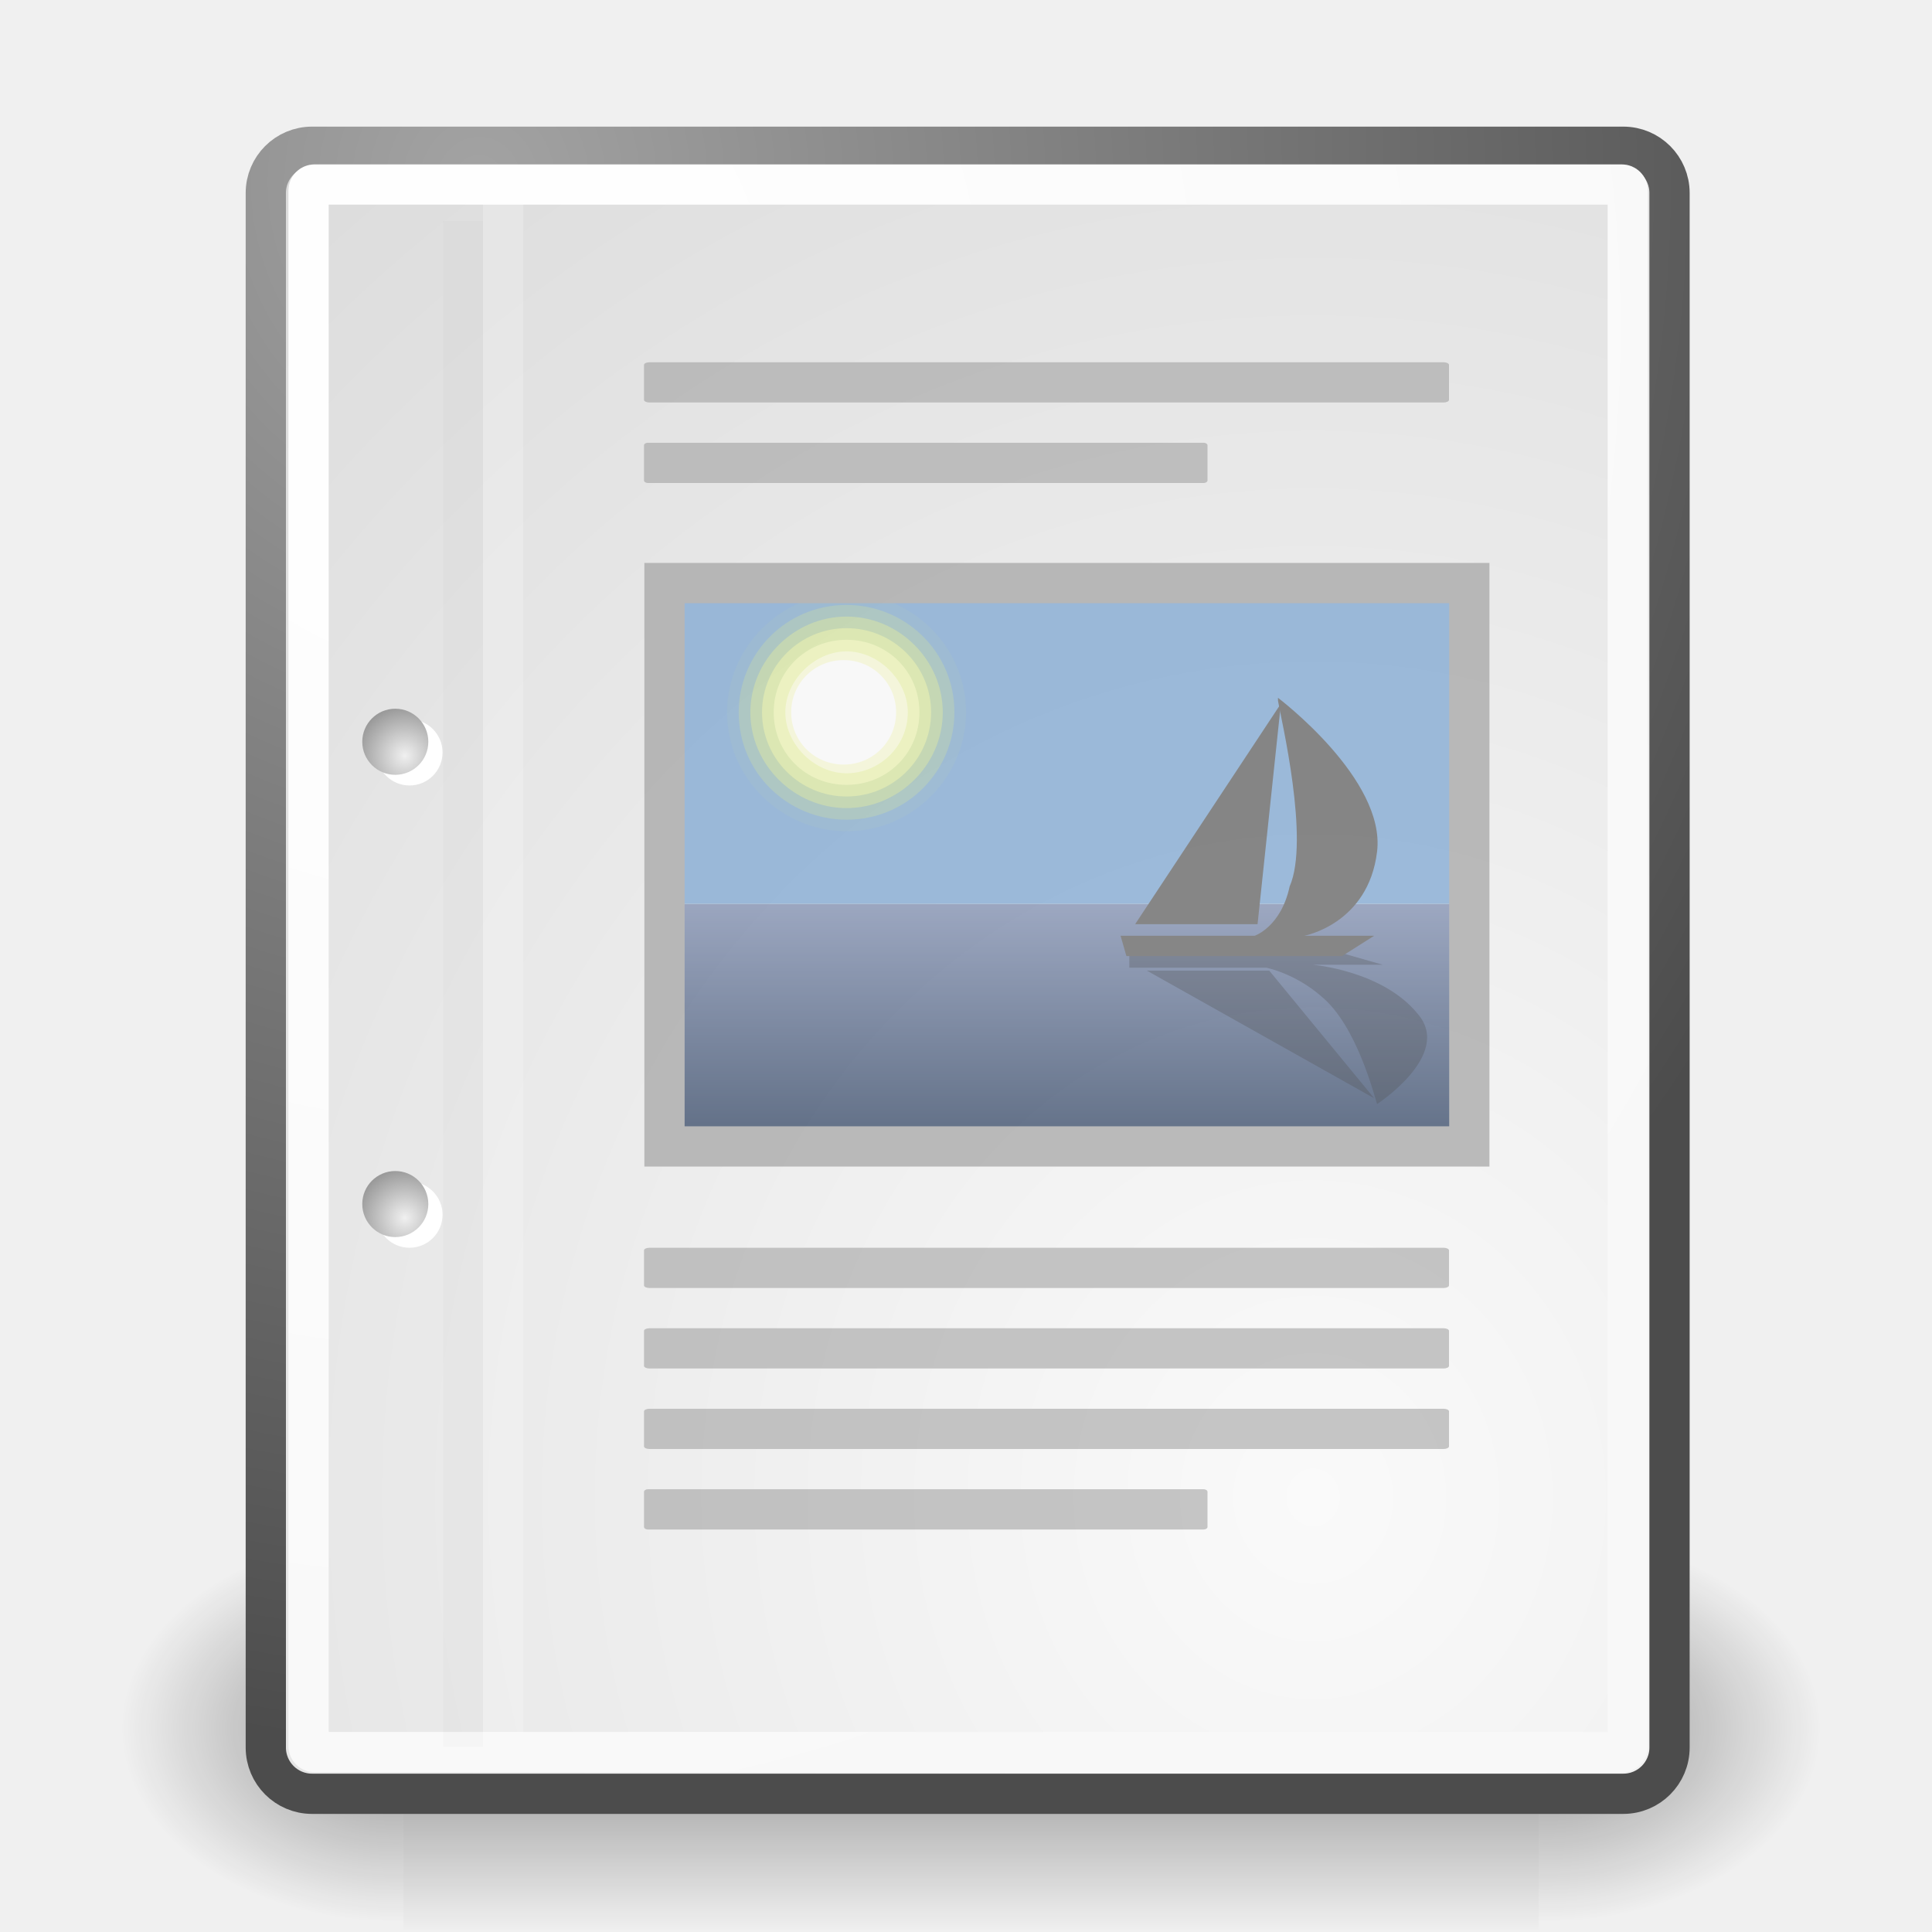
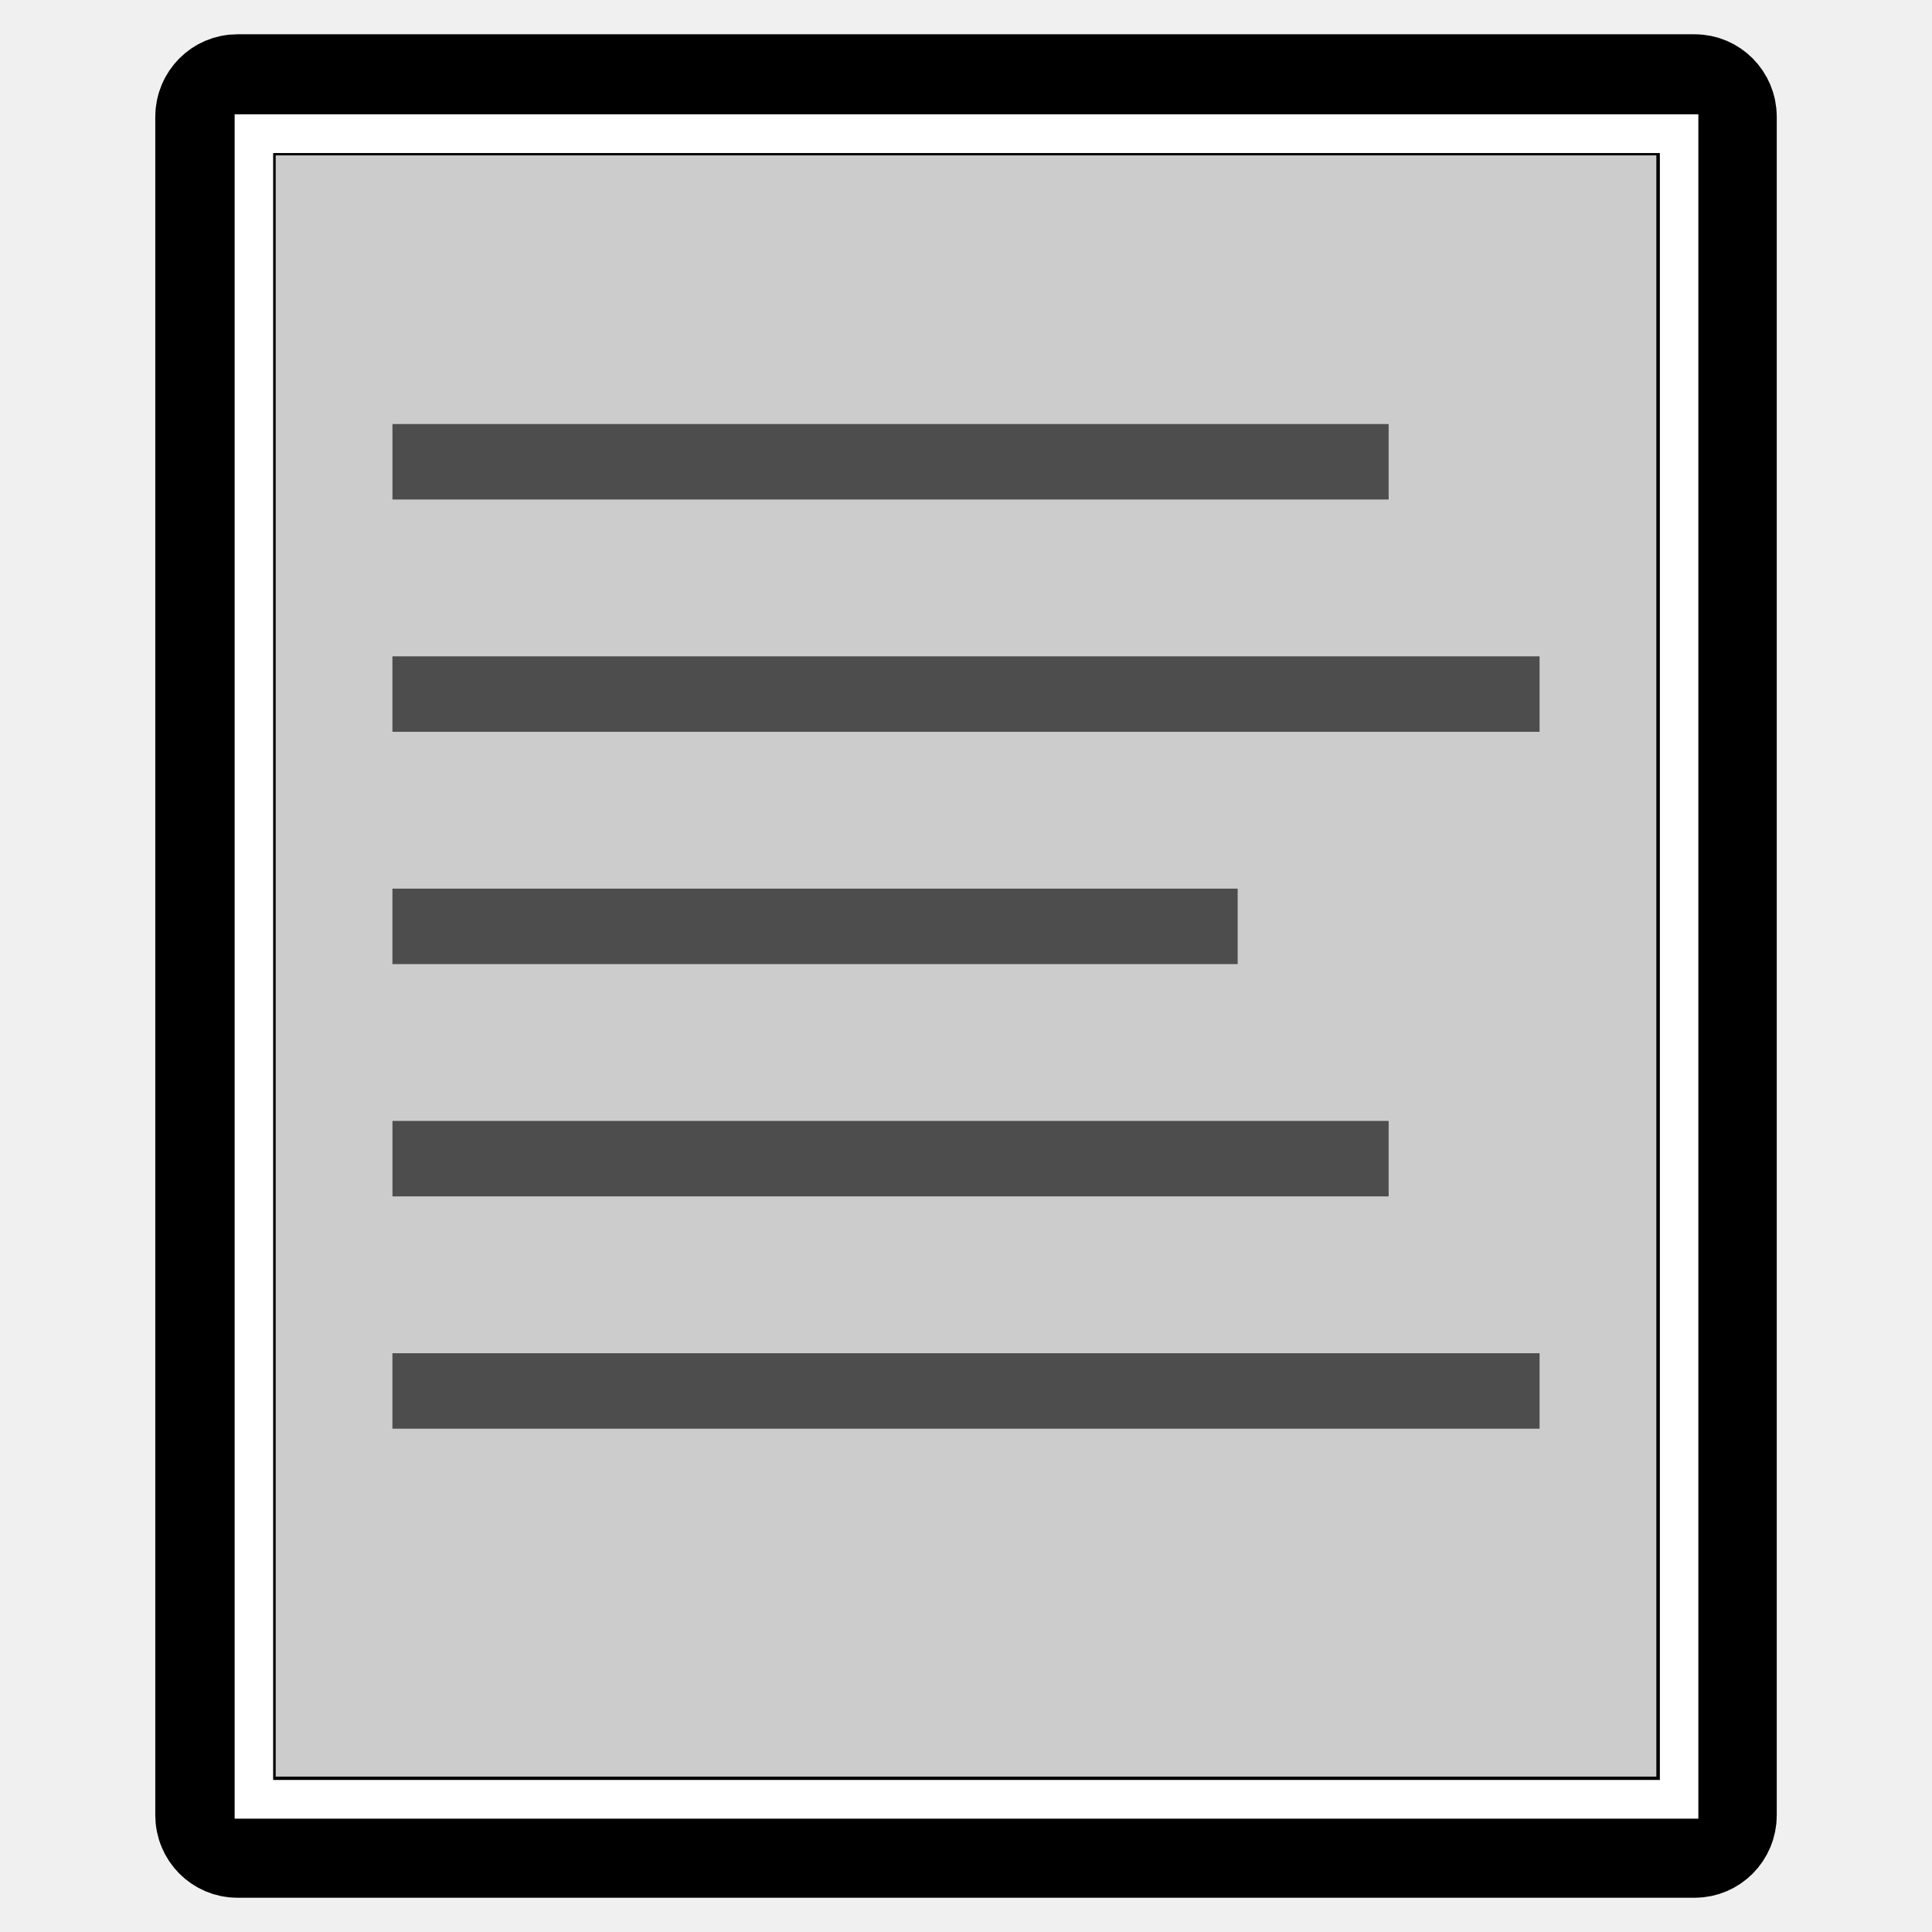
- <svg xmlns="http://www.w3.org/2000/svg" xmlns:xlink="http://www.w3.org/1999/xlink" id="svg249" height="48px" width="48px">
-   <defs id="defs3">
-     <radialGradient xlink:href="#linearGradient5060" id="radialGradient6719" gradientUnits="userSpaceOnUse" gradientTransform="matrix(-2.774389,0,0,1.969706,112.7623,-872.8854)" cx="605.714" cy="486.648" fx="605.714" fy="486.648" r="117.143" />
-     <linearGradient id="linearGradient5060">
-       <stop style="stop-color:black;stop-opacity:1;" offset="0" id="stop5062" />
-       <stop style="stop-color:black;stop-opacity:0;" offset="1" id="stop5064" />
+ <svg xmlns="http://www.w3.org/2000/svg" width="128px" height="128px" viewBox="0 0 128 128" version="1.1" id="SVGRoot">
+   <defs id="defs815">
+     <linearGradient id="linearGradient15218">
+       <stop style="stop-color:#f8f8f7;stop-opacity:1;" offset="0" id="stop15220" />
+       <stop id="stop2269" offset="0.599" style="stop-color:#e8e8e8;stop-opacity:1;" />
+       <stop style="stop-color:#e2e2de;stop-opacity:1;" offset="1" id="stop15222" />
    </linearGradient>
-     <radialGradient xlink:href="#linearGradient5060" id="radialGradient6717" gradientUnits="userSpaceOnUse" gradientTransform="matrix(2.774389,0,0,1.969706,-1891.633,-872.8854)" cx="605.714" cy="486.648" fx="605.714" fy="486.648" r="117.143" />
-     <linearGradient id="linearGradient5048">
-       <stop style="stop-color:black;stop-opacity:0;" offset="0" id="stop5050" />
-       <stop id="stop5056" offset="0.5" style="stop-color:black;stop-opacity:1;" />
-       <stop style="stop-color:black;stop-opacity:0;" offset="1" id="stop5052" />
-     </linearGradient>
-     <linearGradient xlink:href="#linearGradient5048" id="linearGradient6715" gradientUnits="userSpaceOnUse" gradientTransform="matrix(2.774389,0,0,1.969706,-1892.179,-872.8854)" x1="302.857" y1="366.648" x2="302.857" y2="609.505" />
-     <linearGradient id="linearGradient7648" gradientUnits="userSpaceOnUse" x1="21.933" y1="24.627" x2="21.933" y2="7.109" style="stroke-dasharray:none;stroke-miterlimit:4;stroke-width:1.217">
-       <stop offset="0" style="stop-color:#8595bc;stop-opacity:1;" id="stop7650" />
-       <stop offset="1" style="stop-color:#041a3b;stop-opacity:1;" id="stop7652" />
-     </linearGradient>
-     <linearGradient xlink:href="#linearGradient7648" id="linearGradient7671" gradientUnits="userSpaceOnUse" gradientTransform="matrix(1.098989,0,0,-0.797757,-1.953865,37.324)" x1="21.933" y1="24.627" x2="21.933" y2="7.109" />
-     <linearGradient id="linearGradient4542">
-       <stop style="stop-color:#000000;stop-opacity:1;" offset="0" id="stop4544" />
-       <stop style="stop-color:#000000;stop-opacity:0;" offset="1" id="stop4546" />
-     </linearGradient>
-     <linearGradient id="linearGradient15662">
-       <stop id="stop15664" offset="0" style="stop-color:#ffffff;stop-opacity:1;" />
-       <stop id="stop15666" offset="1" style="stop-color:#f8f8f8;stop-opacity:1;" />
-     </linearGradient>
-     <radialGradient id="aigrd3" cx="20.892" cy="64.568" r="5.257" fx="20.892" fy="64.568" gradientUnits="userSpaceOnUse">
-       <stop offset="0" style="stop-color:#F0F0F0" id="stop15573" />
-       <stop offset="1" style="stop-color:#9a9a9a;stop-opacity:1;" id="stop15575" />
-     </radialGradient>
-     <radialGradient id="aigrd2" cx="20.892" cy="114.568" r="5.256" fx="20.892" fy="114.568" gradientUnits="userSpaceOnUse">
-       <stop offset="0" style="stop-color:#F0F0F0" id="stop15566" />
-       <stop offset="1" style="stop-color:#9a9a9a;stop-opacity:1;" id="stop15568" />
-     </radialGradient>
-     <linearGradient id="linearGradient269">
-       <stop id="stop270" offset="0" style="stop-color:#a3a3a3;stop-opacity:1;" />
-       <stop id="stop271" offset="1" style="stop-color:#4c4c4c;stop-opacity:1;" />
-     </linearGradient>
-     <linearGradient id="linearGradient259">
-       <stop id="stop260" offset="0" style="stop-color:#fafafa;stop-opacity:1;" />
-       <stop id="stop261" offset="1" style="stop-color:#bbbbbb;stop-opacity:1;" />
-     </linearGradient>
-     <radialGradient xlink:href="#linearGradient269" id="radialGradient15656" gradientUnits="userSpaceOnUse" gradientTransform="matrix(0.968273,0,0,1.032767,3.353553,0.646447)" cx="8.824" cy="3.756" fx="8.824" fy="3.756" r="37.752" />
-     <radialGradient xlink:href="#linearGradient259" id="radialGradient15658" gradientUnits="userSpaceOnUse" gradientTransform="scale(0.960493,1.041132)" cx="33.967" cy="35.737" fx="33.967" fy="35.737" r="86.708" />
-     <radialGradient xlink:href="#linearGradient15662" id="radialGradient15668" gradientUnits="userSpaceOnUse" gradientTransform="matrix(0.968273,0,0,1.032767,3.353553,0.646447)" cx="8.144" cy="7.268" fx="8.144" fy="7.268" r="38.159" />
-     <radialGradient r="5.256" fy="114.568" fx="20.892" cy="114.568" cx="20.892" gradientTransform="matrix(0.229703,0,0,0.229703,4.613529,3.979808)" gradientUnits="userSpaceOnUse" id="radialGradient2283" xlink:href="#aigrd2" />
-     <radialGradient r="5.257" fy="64.568" fx="20.892" cy="64.568" cx="20.892" gradientTransform="matrix(0.229703,0,0,0.229703,4.613529,3.979808)" gradientUnits="userSpaceOnUse" id="radialGradient2285" xlink:href="#aigrd3" />
-     <radialGradient xlink:href="#linearGradient4542" id="radialGradient4548" cx="24.307" cy="42.078" fx="24.307" fy="42.078" r="15.822" gradientTransform="matrix(1,0,0,0.284916,0,30.08928)" gradientUnits="userSpaceOnUse" />
  </defs>
-   <g id="layer6">
-     <g style="display:inline" transform="matrix(2.105461e-2,0,0,2.086758e-2,42.85172,41.1536)" id="g6707">
-       <rect style="opacity:0.402;color:black;fill:url(#linearGradient6715);fill-opacity:1;fill-rule:nonzero;stroke:none;stroke-width:1;stroke-linecap:round;stroke-linejoin:miter;marker:none;marker-start:none;marker-mid:none;marker-end:none;stroke-miterlimit:4;stroke-dasharray:none;stroke-dashoffset:0;stroke-opacity:1;visibility:visible;display:inline;overflow:visible" id="rect6709" width="1339.633" height="478.357" x="-1559.252" y="-150.697" />
-       <path style="opacity:0.402;color:black;fill:url(#radialGradient6717);fill-opacity:1;fill-rule:nonzero;stroke:none;stroke-width:1;stroke-linecap:round;stroke-linejoin:miter;marker:none;marker-start:none;marker-mid:none;marker-end:none;stroke-miterlimit:4;stroke-dasharray:none;stroke-dashoffset:0;stroke-opacity:1;visibility:visible;display:inline;overflow:visible" d="M -219.619,-150.68 C -219.619,-150.68 -219.619,327.65 -219.619,327.65 C -76.745,328.551 125.781,220.481 125.781,88.454 C 125.781,-43.572 -33.655,-150.68 -219.619,-150.68 z " id="path6711" />
-       <path id="path6713" d="M -1559.252,-150.68 C -1559.252,-150.68 -1559.252,327.65 -1559.252,327.65 C -1702.127,328.551 -1904.652,220.481 -1904.652,88.454 C -1904.652,-43.572 -1745.216,-150.68 -1559.252,-150.68 z " style="opacity:0.402;color:black;fill:url(#radialGradient6719);fill-opacity:1;fill-rule:nonzero;stroke:none;stroke-width:1;stroke-linecap:round;stroke-linejoin:miter;marker:none;marker-start:none;marker-mid:none;marker-end:none;stroke-miterlimit:4;stroke-dasharray:none;stroke-dashoffset:0;stroke-opacity:1;visibility:visible;display:inline;overflow:visible" />
+   <g id="layer1">
+     <g id="g928" transform="matrix(2.550207,0,0,2.565044,-2.152424,-3.420286)">
+       <rect ry="0.567" rx="0.567" y="3.783" x="6.442" height="45.003" width="38.997" id="rect4238" style="opacity:1;fill:#cccccc;fill-opacity:1;fill-rule:evenodd;stroke:#000000;stroke-width:3.128;stroke-linecap:butt;stroke-linejoin:miter;stroke-miterlimit:4;stroke-dasharray:none;stroke-dashoffset:0;stroke-opacity:1" />
+       <rect transform="scale(-1,1)" y="12.286" x="-36.92" height="1.949" width="25.88" id="rect4248" style="color:#000000;display:inline;overflow:visible;visibility:visible;opacity:1;fill:#4d4d4d;fill-opacity:1;fill-rule:evenodd;stroke:none;stroke-width:1;stroke-linecap:butt;stroke-linejoin:miter;stroke-miterlimit:4;stroke-dasharray:none;stroke-dashoffset:0;stroke-opacity:1;marker:none;marker-start:none;marker-mid:none;marker-end:none" />
+       <rect transform="scale(-1,1)" style="color:#000000;display:inline;overflow:visible;visibility:visible;opacity:1;fill:#4d4d4d;fill-opacity:1;fill-rule:evenodd;stroke:none;stroke-width:1;stroke-linecap:butt;stroke-linejoin:miter;stroke-miterlimit:4;stroke-dasharray:none;stroke-dashoffset:0;stroke-opacity:1;marker:none;marker-start:none;marker-mid:none;marker-end:none" id="rect4250" width="29.802" height="1.949" x="-40.841" y="18.286" />
+       <rect transform="scale(-1,1)" y="24.286" x="-32.998" height="1.949" width="21.959" id="rect4252" style="color:#000000;display:inline;overflow:visible;visibility:visible;opacity:1;fill:#4d4d4d;fill-opacity:1;fill-rule:evenodd;stroke:none;stroke-width:1;stroke-linecap:butt;stroke-linejoin:miter;stroke-miterlimit:4;stroke-dasharray:none;stroke-dashoffset:0;stroke-opacity:1;marker:none;marker-start:none;marker-mid:none;marker-end:none" />
+       <rect transform="scale(-1,1)" style="color:#000000;display:inline;overflow:visible;visibility:visible;opacity:1;fill:#4d4d4d;fill-opacity:1;fill-rule:evenodd;stroke:none;stroke-width:1;stroke-linecap:butt;stroke-linejoin:miter;stroke-miterlimit:4;stroke-dasharray:none;stroke-dashoffset:0;stroke-opacity:1;marker:none;marker-start:none;marker-mid:none;marker-end:none" id="rect4254" width="25.88" height="1.949" x="-36.92" y="30.286" />
+       <rect transform="scale(-1,1)" y="36.286" x="-40.841" height="1.949" width="29.802" id="rect4256" style="color:#000000;display:inline;overflow:visible;visibility:visible;opacity:1;fill:#4d4d4d;fill-opacity:1;fill-rule:evenodd;stroke:none;stroke-width:1;stroke-linecap:butt;stroke-linejoin:miter;stroke-miterlimit:4;stroke-dasharray:none;stroke-dashoffset:0;stroke-opacity:1;marker:none;marker-start:none;marker-mid:none;marker-end:none" />
+       <rect ry="0" rx="0" y="4.786" x="7.44" height="43.022" width="37.026" id="rect2245" style="opacity:1;fill:none;fill-opacity:1;fill-rule:evenodd;stroke:#ffffff;stroke-width:1;stroke-linecap:butt;stroke-linejoin:miter;stroke-miterlimit:4;stroke-dasharray:none;stroke-dashoffset:0;stroke-opacity:1" />
    </g>
  </g>
-   <g style="display:inline" id="layer1">
-     <rect style="color:#000000;fill:url(#radialGradient15658);fill-opacity:1;fill-rule:nonzero;stroke:url(#radialGradient15656);stroke-width:1;stroke-linecap:round;stroke-linejoin:round;stroke-miterlimit:4;stroke-dashoffset:0;stroke-opacity:1;marker:none;marker-start:none;marker-mid:none;marker-end:none;visibility:visible;display:block;overflow:visible" id="rect15391" width="34.875" height="40.92" x="6.604" y="3.646" ry="1.149" />
-     <rect style="color:#000000;fill:none;fill-opacity:1;fill-rule:nonzero;stroke:url(#radialGradient15668);stroke-width:1;stroke-linecap:round;stroke-linejoin:round;stroke-miterlimit:4;stroke-dashoffset:0;stroke-opacity:1;marker:none;marker-start:none;marker-mid:none;marker-end:none;visibility:visible;display:block;overflow:visible" id="rect15660" width="32.776" height="38.946" x="7.666" y="4.584" ry="0.149" rx="0.149" />
-     <g transform="translate(0.646447,-3.798933e-2)" id="g2270">
-       <g id="g1440" style="fill:#ffffff;fill-opacity:1;fill-rule:nonzero;stroke:#000000;stroke-miterlimit:4" transform="matrix(0.229703,0,0,0.229703,4.967081,4.244972)">
-         <radialGradient id="radialGradient1442" cx="20.892" cy="114.568" r="5.256" fx="20.892" fy="114.568" gradientUnits="userSpaceOnUse">
-           <stop offset="0" style="stop-color:#F0F0F0" id="stop1444" />
-           <stop offset="1" style="stop-color:#474747" id="stop1446" />
-         </radialGradient>
-         <path style="stroke:none" d="M 23.428,113.07 C 23.428,115.043 21.828,116.642 19.855,116.642 C 17.881,116.642 16.282,115.042 16.282,113.07 C 16.282,111.096 17.882,109.497 19.855,109.497 C 21.828,109.497 23.428,111.097 23.428,113.07 z " id="path1448" />
-         <radialGradient id="radialGradient1450" cx="20.892" cy="64.568" r="5.257" fx="20.892" fy="64.568" gradientUnits="userSpaceOnUse">
-           <stop offset="0" style="stop-color:#F0F0F0" id="stop1452" />
-           <stop offset="1" style="stop-color:#474747" id="stop1454" />
-         </radialGradient>
-         <path style="stroke:none" d="M 23.428,63.07 C 23.428,65.043 21.828,66.643 19.855,66.643 C 17.881,66.643 16.282,65.043 16.282,63.07 C 16.282,61.096 17.882,59.497 19.855,59.497 C 21.828,59.497 23.428,61.097 23.428,63.07 z " id="path1456" />
-       </g>
-       <path style="fill:url(#radialGradient2283);fill-rule:nonzero;stroke:none;stroke-miterlimit:4" d="M 9.995,29.952 C 9.995,30.406 9.627,30.773 9.174,30.773 C 8.721,30.773 8.354,30.405 8.354,29.952 C 8.354,29.499 8.721,29.132 9.174,29.132 C 9.627,29.132 9.995,29.499 9.995,29.952 z " id="path15570" />
-       <path style="fill:url(#radialGradient2285);fill-rule:nonzero;stroke:none;stroke-miterlimit:4" d="M 9.995,18.467 C 9.995,18.92 9.627,19.288 9.174,19.288 C 8.721,19.288 8.354,18.92 8.354,18.467 C 8.354,18.014 8.721,17.646 9.174,17.646 C 9.627,17.646 9.995,18.014 9.995,18.467 z " id="path15577" />
-     </g>
-     <path style="fill:none;fill-opacity:0.75;fill-rule:evenodd;stroke:#000000;stroke-width:0.989;stroke-linecap:butt;stroke-linejoin:miter;stroke-miterlimit:4;stroke-opacity:0.018" d="M 11.506,5.494 L 11.506,43.401" id="path15672" />
-     <path style="fill:none;fill-opacity:0.75;fill-rule:evenodd;stroke:#ffffff;stroke-width:1;stroke-linecap:butt;stroke-linejoin:miter;stroke-miterlimit:4;stroke-opacity:0.205" d="M 12.5,5.021 L 12.5,43.038" id="path15674" />
-   </g>
-   <g id="layer5" style="display:inline">
-     <rect ry="0.065" rx="0.138" y="31" x="16" height="1" width="20" id="rect15738" style="color:#000000;fill:#9b9b9b;fill-opacity:0.55;fill-rule:nonzero;stroke:none;stroke-width:1;stroke-linecap:round;stroke-linejoin:round;marker:none;marker-start:none;marker-mid:none;marker-end:none;stroke-miterlimit:4;stroke-dashoffset:0;stroke-opacity:0.082;visibility:visible;display:block;overflow:visible" />
-     <rect ry="0.065" rx="0.138" y="33" x="16" height="1" width="20" id="rect15740" style="color:#000000;fill:#9b9b9b;fill-opacity:0.55;fill-rule:nonzero;stroke:none;stroke-width:1;stroke-linecap:round;stroke-linejoin:round;marker:none;marker-start:none;marker-mid:none;marker-end:none;stroke-miterlimit:4;stroke-dashoffset:0;stroke-opacity:0.082;visibility:visible;display:block;overflow:visible" />
-     <rect ry="0.065" rx="0.138" y="35" x="16" height="1" width="20" id="rect15742" style="color:#000000;fill:#9b9b9b;fill-opacity:0.55;fill-rule:nonzero;stroke:none;stroke-width:1;stroke-linecap:round;stroke-linejoin:round;marker:none;marker-start:none;marker-mid:none;marker-end:none;stroke-miterlimit:4;stroke-dashoffset:0;stroke-opacity:0.082;visibility:visible;display:block;overflow:visible" />
-     <rect ry="0.065" rx="0.096" y="37" x="16" height="1" width="14" id="rect15744" style="color:#000000;fill:#9b9b9b;fill-opacity:0.55;fill-rule:nonzero;stroke:none;stroke-width:1;stroke-linecap:round;stroke-linejoin:round;marker:none;marker-start:none;marker-mid:none;marker-end:none;stroke-miterlimit:4;stroke-dashoffset:0;stroke-opacity:0.082;visibility:visible;display:block;overflow:visible" />
-     <g id="g5376" style="opacity:0.665">
-       <g transform="matrix(0.608982,0,0,0.606219,12.8233,10.5572)" id="g7654">
-         <path style="fill:url(#linearGradient7671);fill-opacity:1;fill-rule:nonzero;stroke:none;stroke-width:1.217;stroke-miterlimit:4" d="M 5.513,30 L 39.643,30 L 39.643,19.627 L 5.513,19.627 L 5.513,30 z " id="path7644" />
-         <path id="path16203" d="M 5.513,5.679 L 39.643,5.679 L 39.643,19.627 L 5.513,19.627 L 5.513,5.679 z " style="fill:#729fcf;fill-rule:nonzero;stroke:none;stroke-width:1.217;stroke-miterlimit:4;fill-opacity:1" />
-         <g transform="matrix(1.189217,0,0,1.189217,-3.525355,-6.535408)" style="fill-rule:nonzero;stroke:#000000;stroke-width:2.002;stroke-miterlimit:4" id="g16205">
-           <g id="g16207">
-             <path id="path16209" d="M 18.4,15.4 C 18.4,17.6 16.6,19.5 14.3,19.5 C 12.1,19.5 10.2,17.7 10.2,15.4 C 10.2,13.2 12,11.3 14.3,11.3 C 16.5,11.3 18.4,13.1 18.4,15.4 z " style="opacity:0.05;fill:#e8f52f;stroke:none" />
-             <path id="path16211" d="M 18,15.4 C 18,17.4 16.4,19.1 14.3,19.1 C 12.3,19.1 10.6,17.5 10.6,15.4 C 10.6,13.4 12.2,11.7 14.3,11.7 C 16.3,11.7 18,13.3 18,15.4 L 18,15.4 z " style="opacity:0.208;fill:#ecf751;stroke:none" />
-             <path id="path16213" d="M 17.6,15.4 C 17.6,17.2 16.1,18.7 14.3,18.7 C 12.5,18.7 11,17.2 11,15.4 C 11,13.6 12.5,12.1 14.3,12.1 C 16.1,12.1 17.6,13.6 17.6,15.4 L 17.6,15.4 z " style="opacity:0.367;fill:#f0f972;stroke:none" />
-             <path id="path16215" d="M 17.2,15.4 C 17.2,17 15.9,18.3 14.3,18.3 C 12.7,18.3 11.4,17 11.4,15.4 C 11.4,13.8 12.7,12.5 14.3,12.5 C 15.9,12.5 17.2,13.8 17.2,15.4 z " style="opacity:0.525;fill:#f4fa95;stroke:none" />
-             <path id="path16217" d="M 16.8,15.4 C 16.8,16.8 15.7,17.9 14.3,17.9 C 12.9,17.9 11.8,16.8 11.8,15.4 C 11.8,14 12.9,12.9 14.3,12.9 C 15.7,12.9 16.8,14 16.8,15.4 L 16.8,15.4 z " style="opacity:0.683;fill:#f7fcb7;stroke:none" />
-             <path id="path16219" d="M 16.4,15.4 C 16.4,16.6 15.4,17.5 14.3,17.5 C 13.2,17.5 12.2,16.5 12.2,15.4 C 12.2,14.3 13.2,13.3 14.3,13.3 C 15.4,13.3 16.4,14.3 16.4,15.4 z " style="opacity:0.842;fill:#fbfddb;stroke:none" />
-             <path id="path16221" d="M 16,15.4 C 16,16.4 15.2,17.2 14.2,17.2 C 13.2,17.2 12.4,16.4 12.4,15.4 C 12.4,14.4 13.2,13.6 14.2,13.6 C 15.2,13.6 16,14.4 16,15.4 L 16,15.4 z " style="fill:#ffffff;stroke:none" />
-           </g>
-         </g>
-         <path id="path16223" d="M 25.016,21.649 L 33.697,21.649 L 35.362,22.125 L 32.508,22.125 C 32.508,22.125 35.362,22.363 36.789,24.146 C 38.216,25.811 35.124,27.833 35.124,27.833 C 35.124,27.833 35.124,27.833 35.124,27.833 C 35.005,27.476 34.292,24.622 32.865,23.433 C 31.794,22.481 30.605,22.244 30.605,22.244 L 25.016,22.244 L 25.016,21.768 L 25.016,21.649 z " style="opacity:0.3;fill-rule:nonzero;stroke:none;stroke-width:1.217;stroke-miterlimit:4" />
-         <path id="path16225" d="M 30.724,22.363 L 25.729,22.363 L 35.005,27.595 L 30.724,22.363 L 30.724,22.363 z " style="opacity:0.3;fill-rule:nonzero;stroke:none;stroke-width:1.217;stroke-miterlimit:4" />
-         <path id="path16227" d="M 25.016,21.768 L 33.697,21.768 L 35.005,20.936 L 32.151,20.936 C 32.151,20.936 34.767,20.46 35.124,17.487 C 35.481,14.514 31.081,11.184 31.081,11.184 C 31.081,11.184 31.081,11.184 31.081,11.303 C 31.2,12.016 32.389,17.011 31.557,18.914 C 31.2,20.579 30.129,20.936 30.129,20.936 L 24.659,20.936 L 24.897,21.768 L 25.016,21.768 z " style="fill:#515151;fill-rule:nonzero;stroke:none;stroke-width:1.217;stroke-miterlimit:4" />
-         <path id="path16229" d="M 30.248,20.46 L 25.254,20.46 L 31.2,11.422 L 30.248,20.46 z " style="fill:#515151;fill-rule:nonzero;stroke:none;stroke-width:1.217;stroke-miterlimit:4" />
-       </g>
-       <rect y="14.486" x="16.509" height="13.997" width="19.996" id="rect8163" style="opacity:1;color:#000000;fill:none;fill-opacity:1;fill-rule:nonzero;stroke:#9e9e9e;stroke-width:1;stroke-linecap:butt;stroke-linejoin:miter;marker:none;marker-start:none;marker-mid:none;marker-end:none;stroke-miterlimit:4;stroke-dasharray:none;stroke-dashoffset:0;stroke-opacity:1;visibility:visible;display:inline;overflow:visible" />
-     </g>
-     <rect style="color:#000000;fill:#9b9b9b;fill-opacity:0.55;fill-rule:nonzero;stroke:none;stroke-width:1;stroke-linecap:round;stroke-linejoin:round;marker:none;marker-start:none;marker-mid:none;marker-end:none;stroke-miterlimit:4;stroke-dashoffset:0;stroke-opacity:0.082;visibility:visible;display:block;overflow:visible" id="rect1768" width="20" height="1" x="16" y="9" rx="0.138" ry="0.065" />
-     <rect style="color:#000000;fill:#9b9b9b;fill-opacity:0.55;fill-rule:nonzero;stroke:none;stroke-width:1;stroke-linecap:round;stroke-linejoin:round;marker:none;marker-start:none;marker-mid:none;marker-end:none;stroke-miterlimit:4;stroke-dashoffset:0;stroke-opacity:0.082;visibility:visible;display:block;overflow:visible" id="rect1770" width="14" height="1" x="16" y="11" rx="0.096" ry="0.065" />
-   </g>
</svg>
